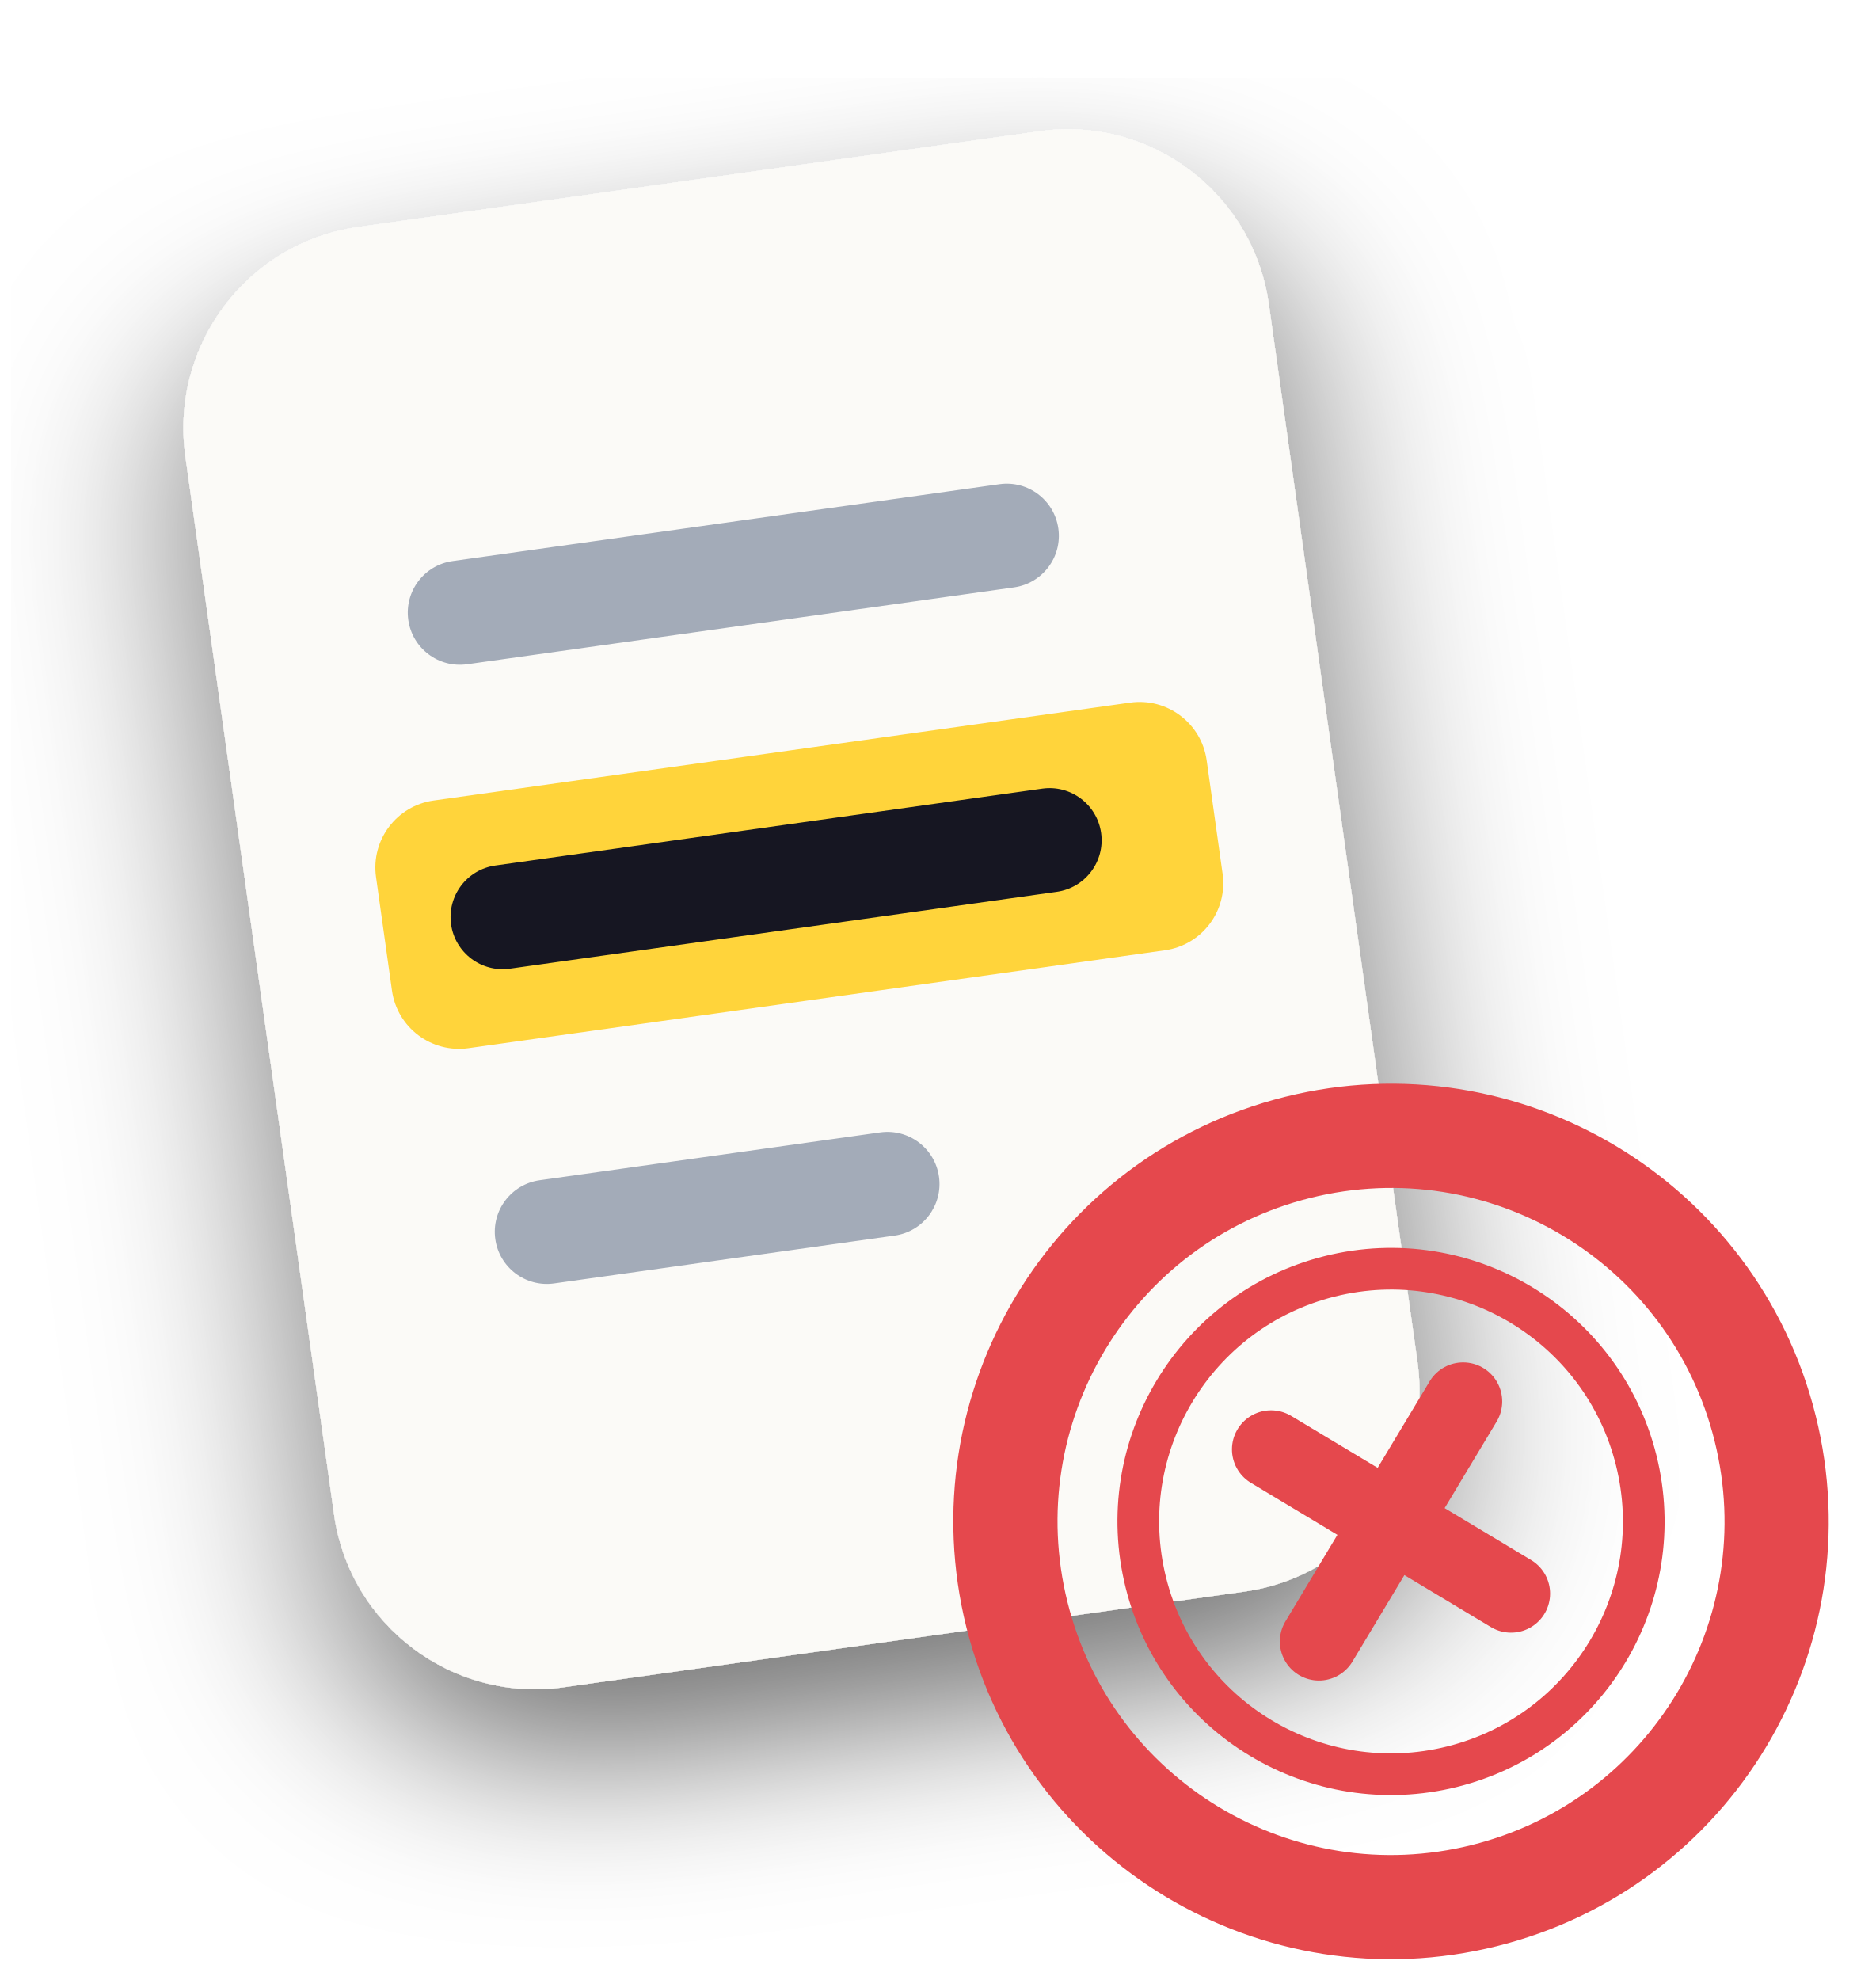
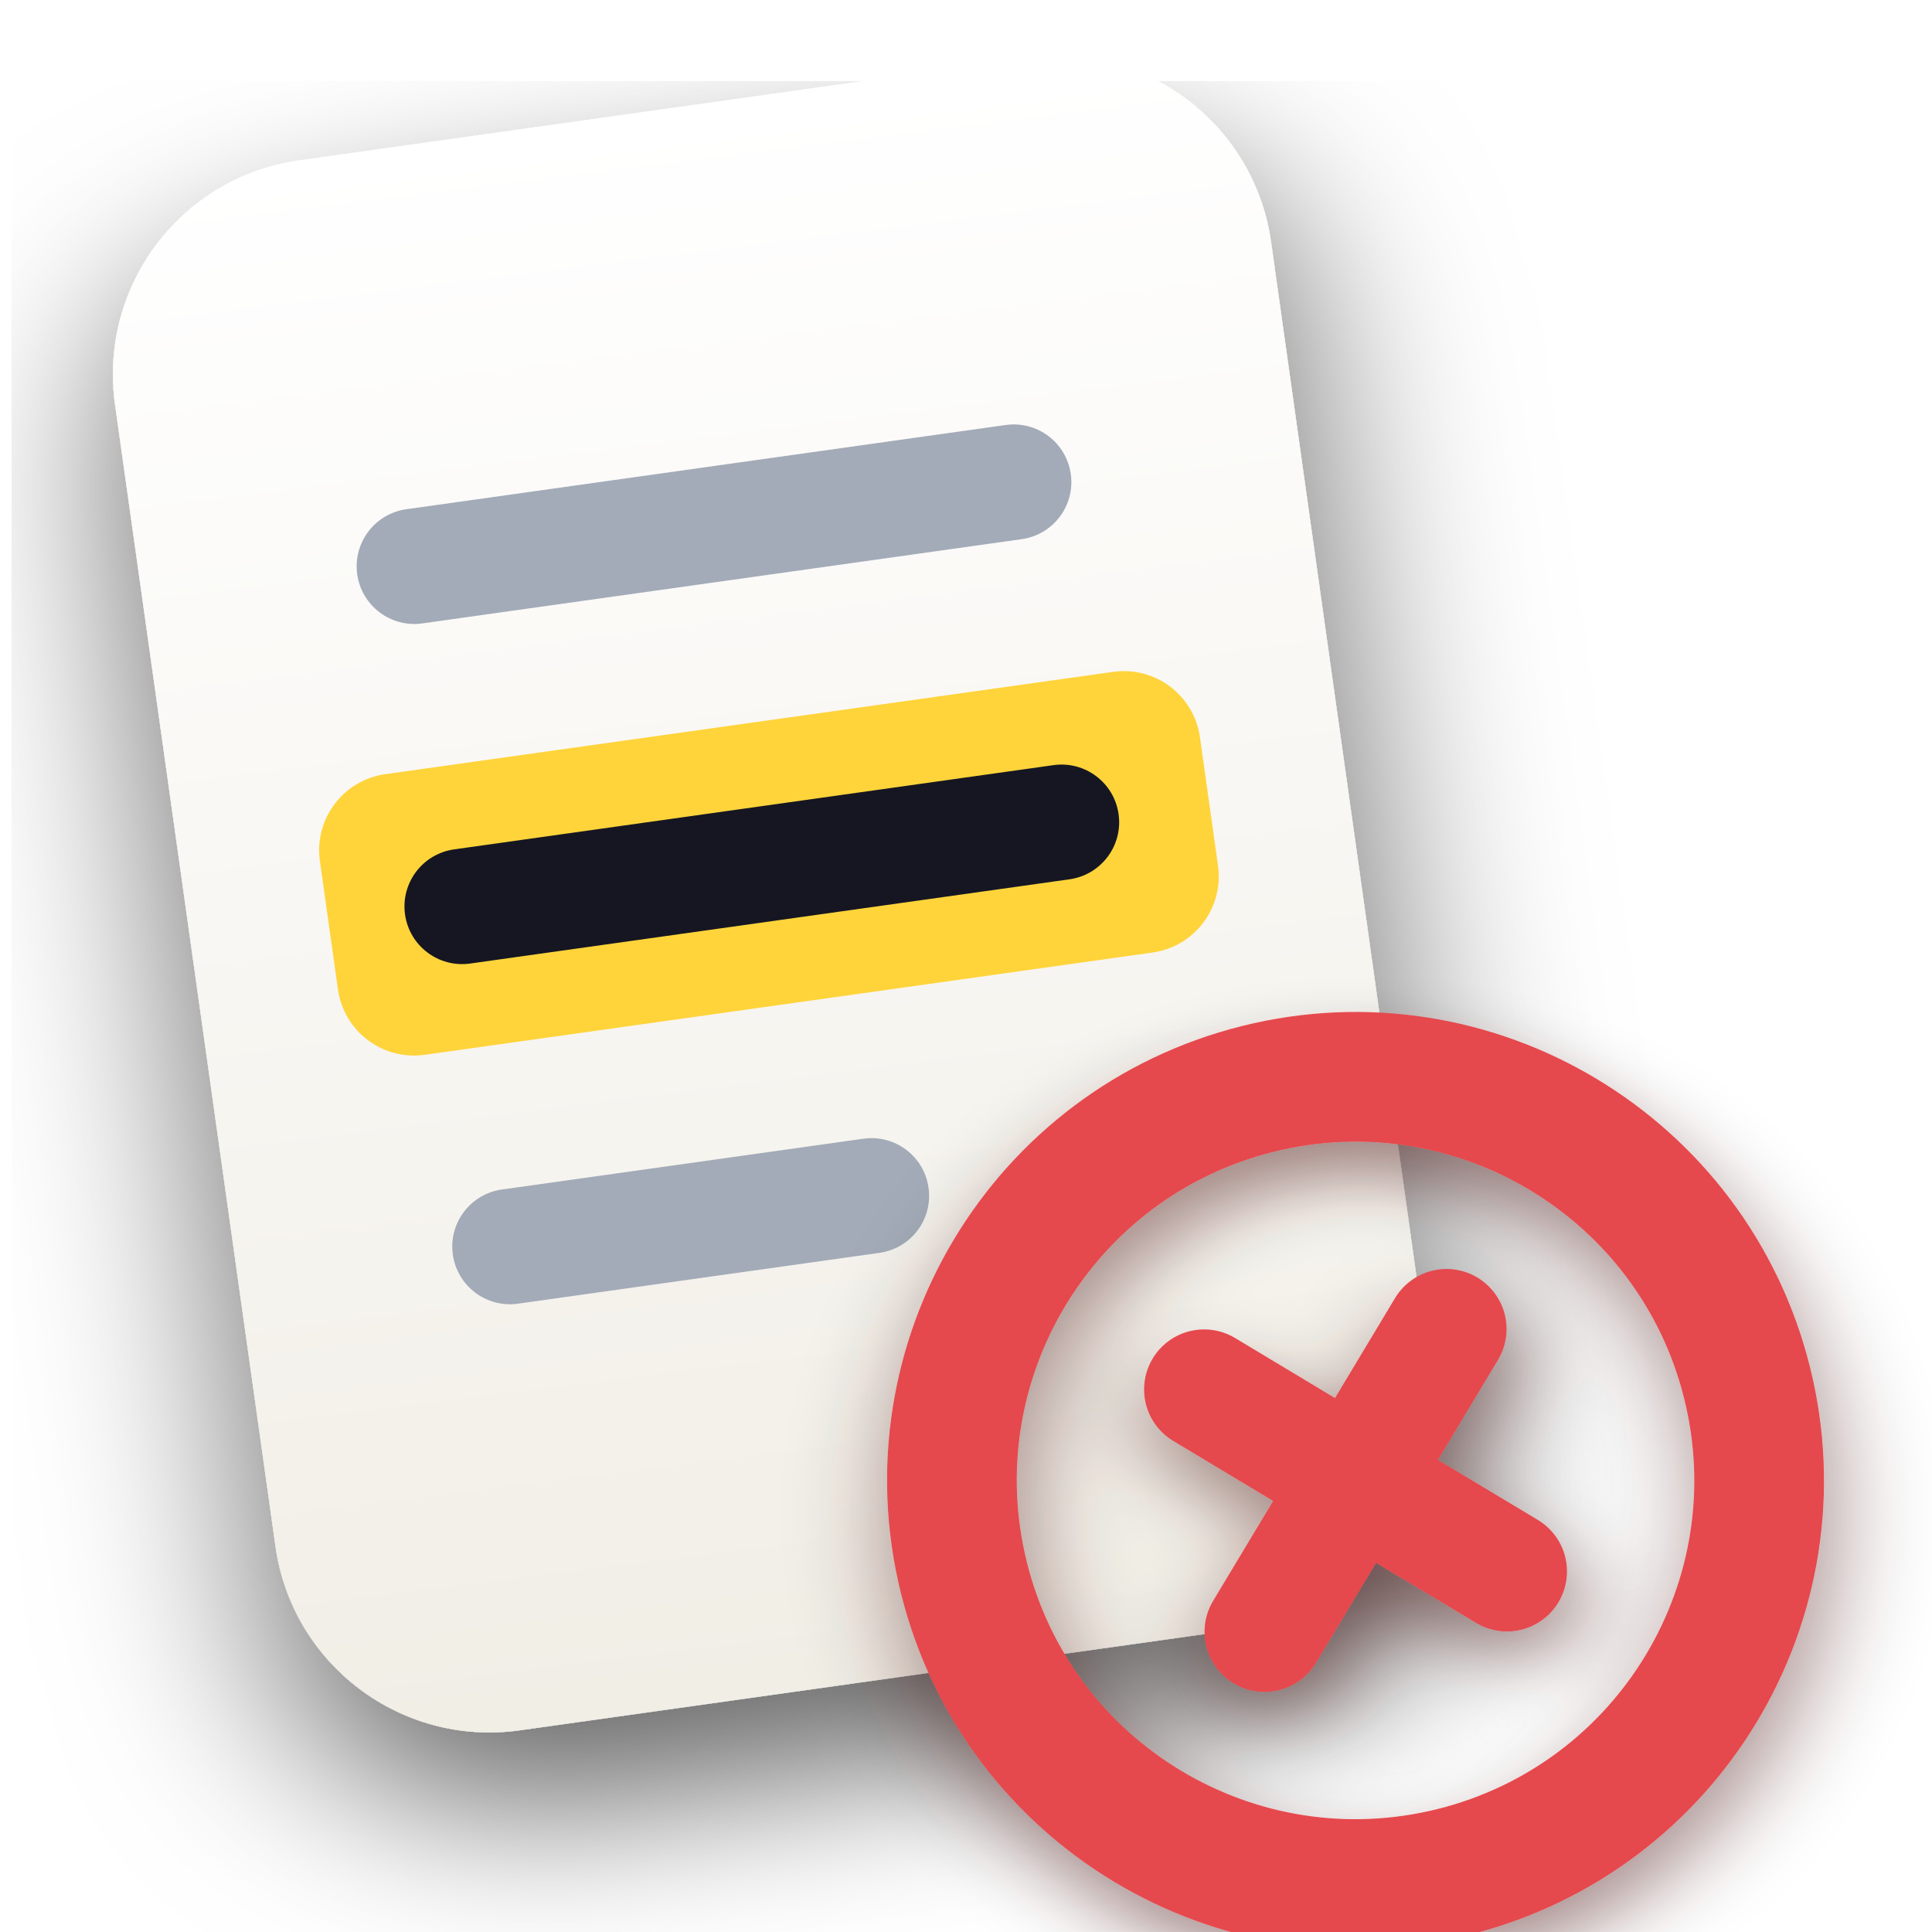
- <svg xmlns="http://www.w3.org/2000/svg" viewBox="160 120 720 760">
+ <svg xmlns="http://www.w3.org/2000/svg" viewBox="140 140 740 740">
  <defs>
-     <radialGradient id="bg" cx="28%" cy="16%" r="100%">
-       <stop offset="0" stop-color="#1D293C" />
-       <stop offset="0.55" stop-color="#0F1624" />
+     <radialGradient id="bg" cx="30%" cy="18%" r="105%">
+       <stop offset="0" stop-color="#22304A" />
+       <stop offset="0.5" stop-color="#111A2A" />
      <stop offset="1" stop-color="#080C14" />
    </radialGradient>
+     <linearGradient id="paper" x1="0" y1="0" x2="0" y2="1">
+       <stop offset="0" stop-color="#FFFFFF" />
+       <stop offset="1" stop-color="#F1EEE6" />
+     </linearGradient>
    <filter id="sh" x="-30%" y="-30%" width="160%" height="170%">
-       <feDropShadow dx="0" dy="30" stdDeviation="36" flood-color="#000000" flood-opacity="0.55" />
+       <feDropShadow dx="0" dy="34" stdDeviation="40" flood-color="#000000" flood-opacity="0.6" />
+     </filter>
+     <filter id="st" x="-30%" y="-30%" width="160%" height="160%">
+       <feDropShadow dx="0" dy="14" stdDeviation="18" flood-color="#3A0A0D" flood-opacity="0.45" />
    </filter>
  </defs>
  <g id="mark">
-     <g filter="url(#sh)" transform="rotate(-8 470 500)">
-       <rect x="262" y="186" width="420" height="566" rx="78" fill="#FBFAF7" />
-       <rect x="338" y="318" width="252" height="40" rx="20" fill="#A3ABB8" />
-       <rect x="312" y="408" width="322" height="96" rx="26" fill="#FFD43B" />
-       <rect x="338" y="436" width="252" height="40" rx="20" fill="#141820" />
-       <rect x="338" y="558" width="172" height="40" rx="20" fill="#A3ABB8" />
-     </g>
-     <g transform="rotate(-14 694 704)">
-       <circle cx="694" cy="704" r="148" fill="none" stroke="#E5484D" stroke-width="40" />
-       <circle cx="694" cy="704" r="97" fill="none" stroke="#E5484D" stroke-width="16" />
-       <path d="M656 666 732 742 M732 666 656 742" stroke="#E5484D" stroke-width="30" stroke-linecap="round" />
+     <g transform="translate(512 512) scale(0.92) translate(-552 -512)">
+       <g filter="url(#sh)" transform="rotate(-8 470 490)">
+         <rect x="228" y="150" width="486" height="660" rx="90" fill="url(#paper)" />
+         <rect x="318" y="300" width="300" height="48" rx="24" fill="#A3ABB8" />
+         <rect x="286" y="408" width="370" height="118" rx="32" fill="#FFD43B" />
+         <rect x="318" y="443" width="300" height="48" rx="24" fill="#141820" />
+         <rect x="318" y="586" width="200" height="48" rx="24" fill="#A3ABB8" />
+       </g>
+       <g filter="url(#st)" transform="rotate(-14 712 724)">
+         <circle cx="712" cy="724" r="168" fill="none" stroke="#E5484D" stroke-width="54" />
+         <path d="M660 672 764 776 M764 672 660 776" stroke="#E5484D" stroke-width="50" stroke-linecap="round" />
+       </g>
    </g>
  </g>
</svg>
